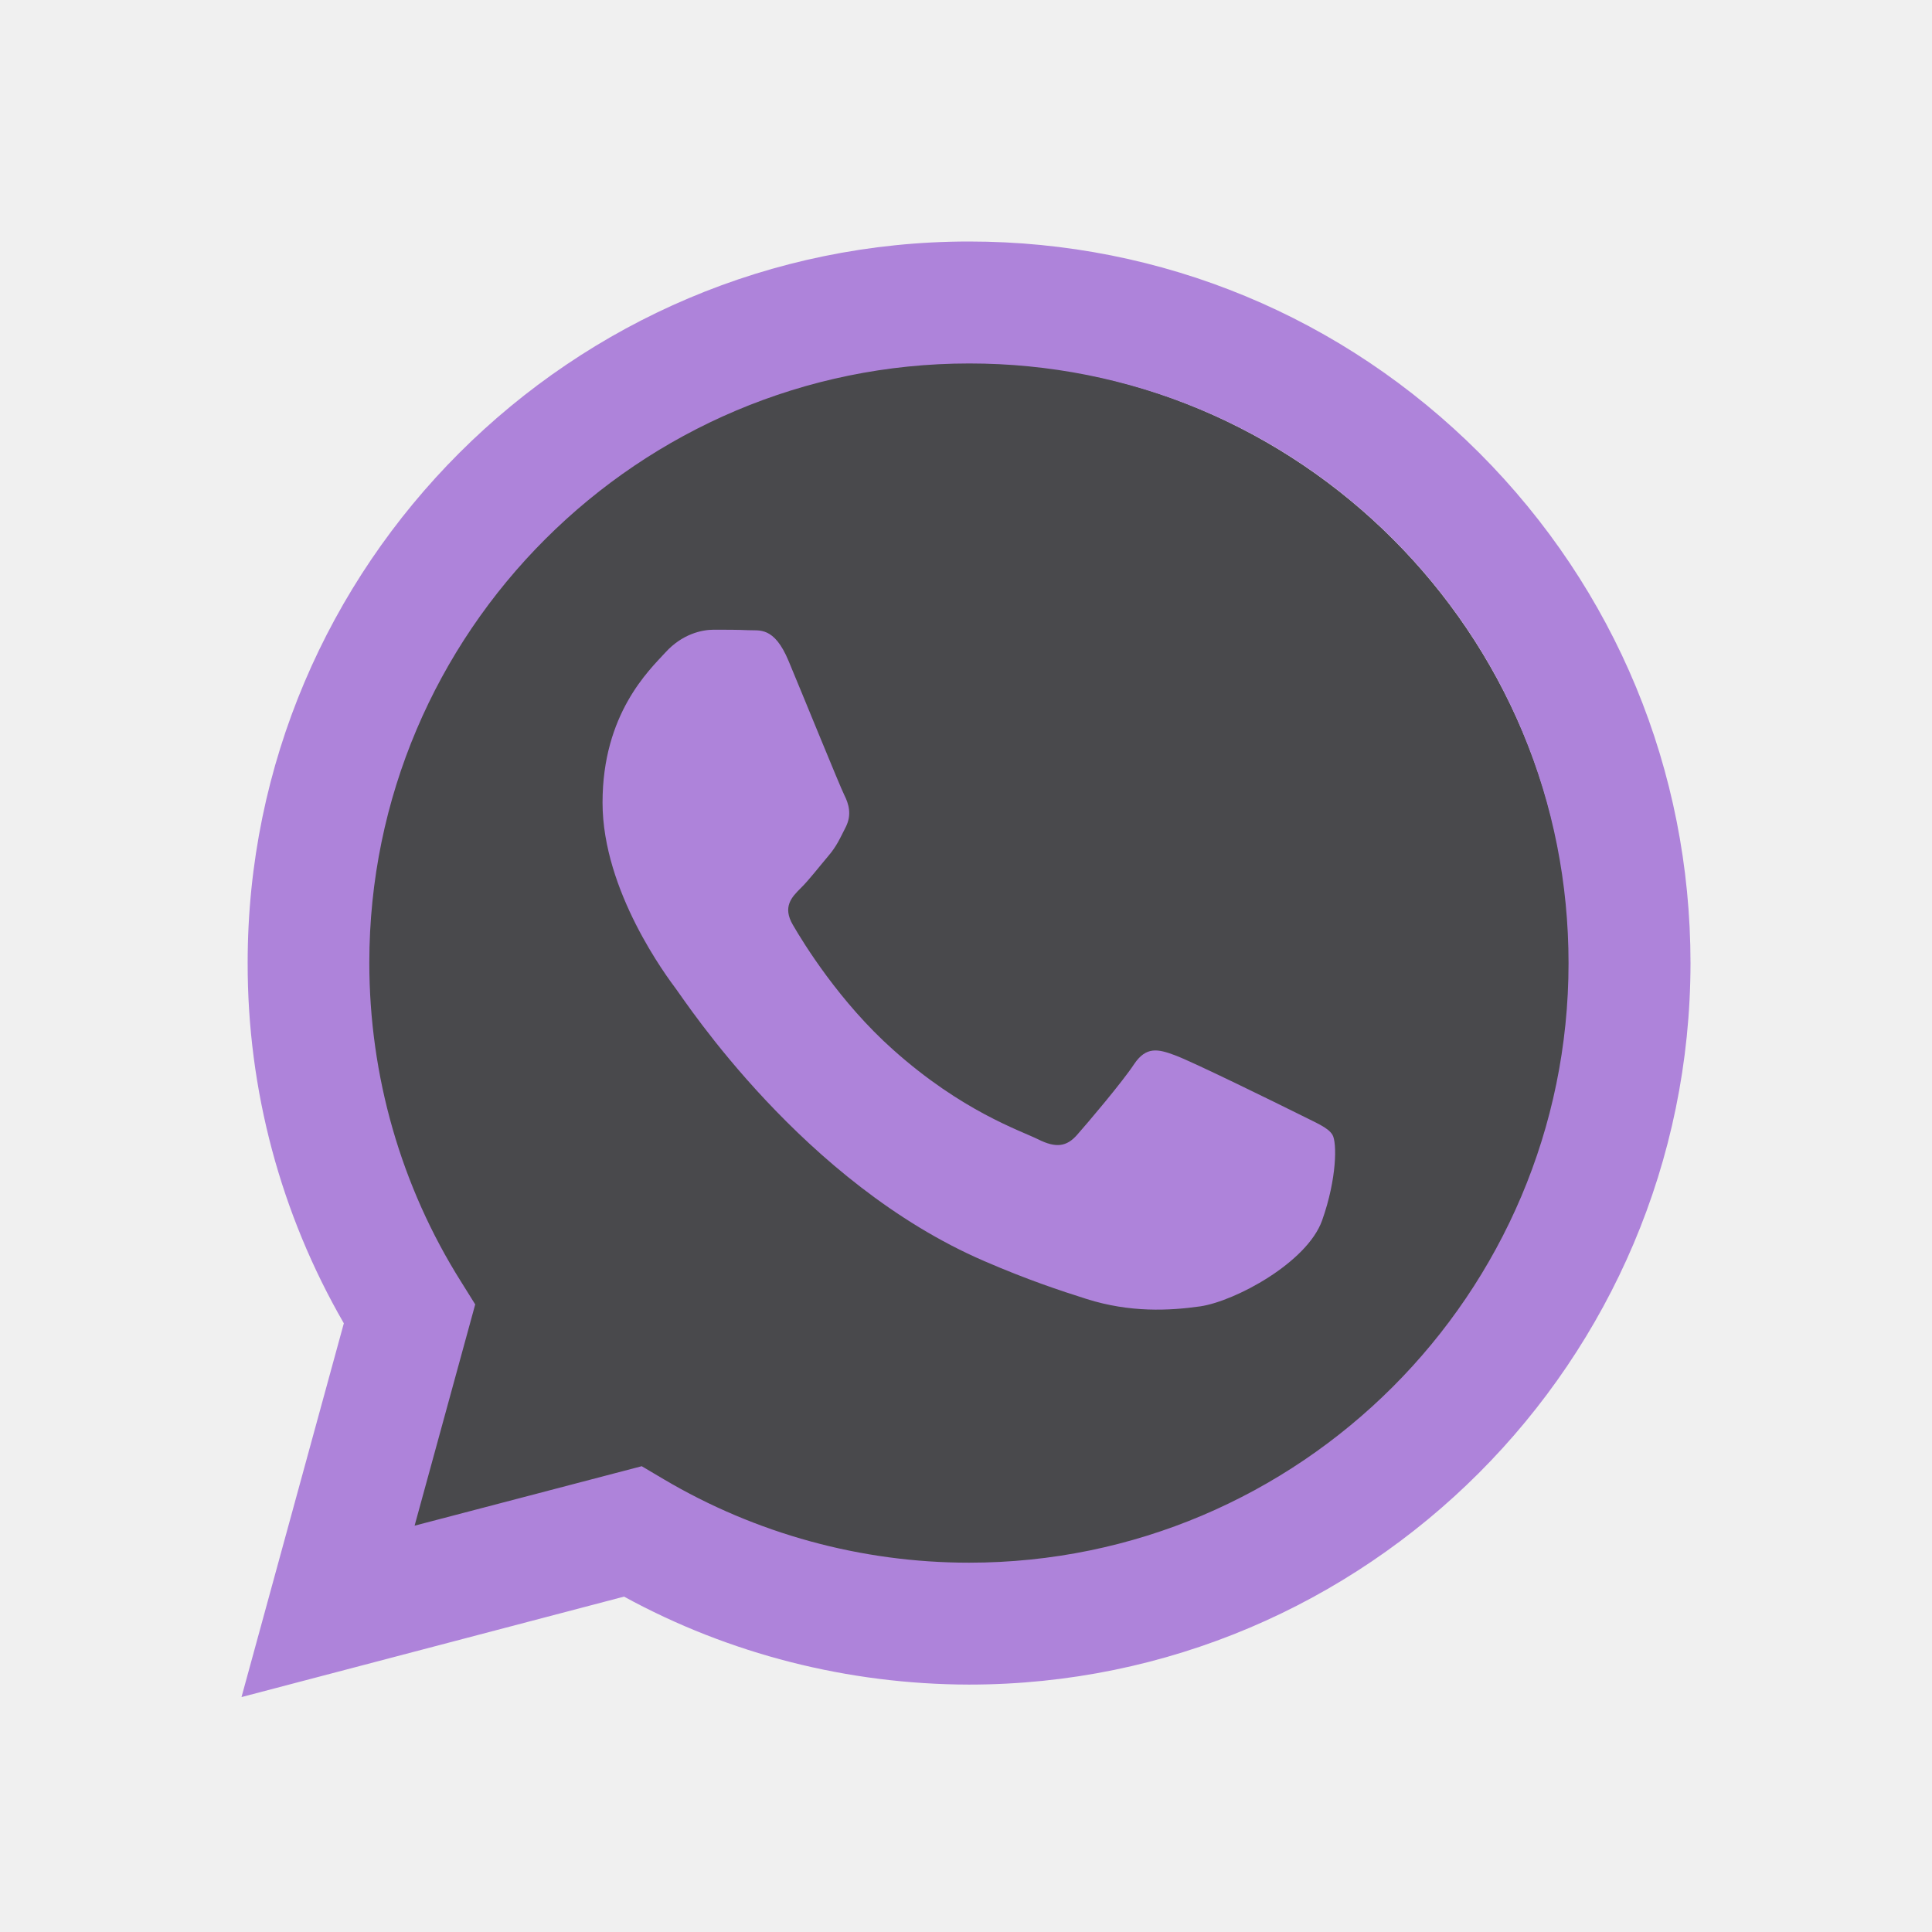
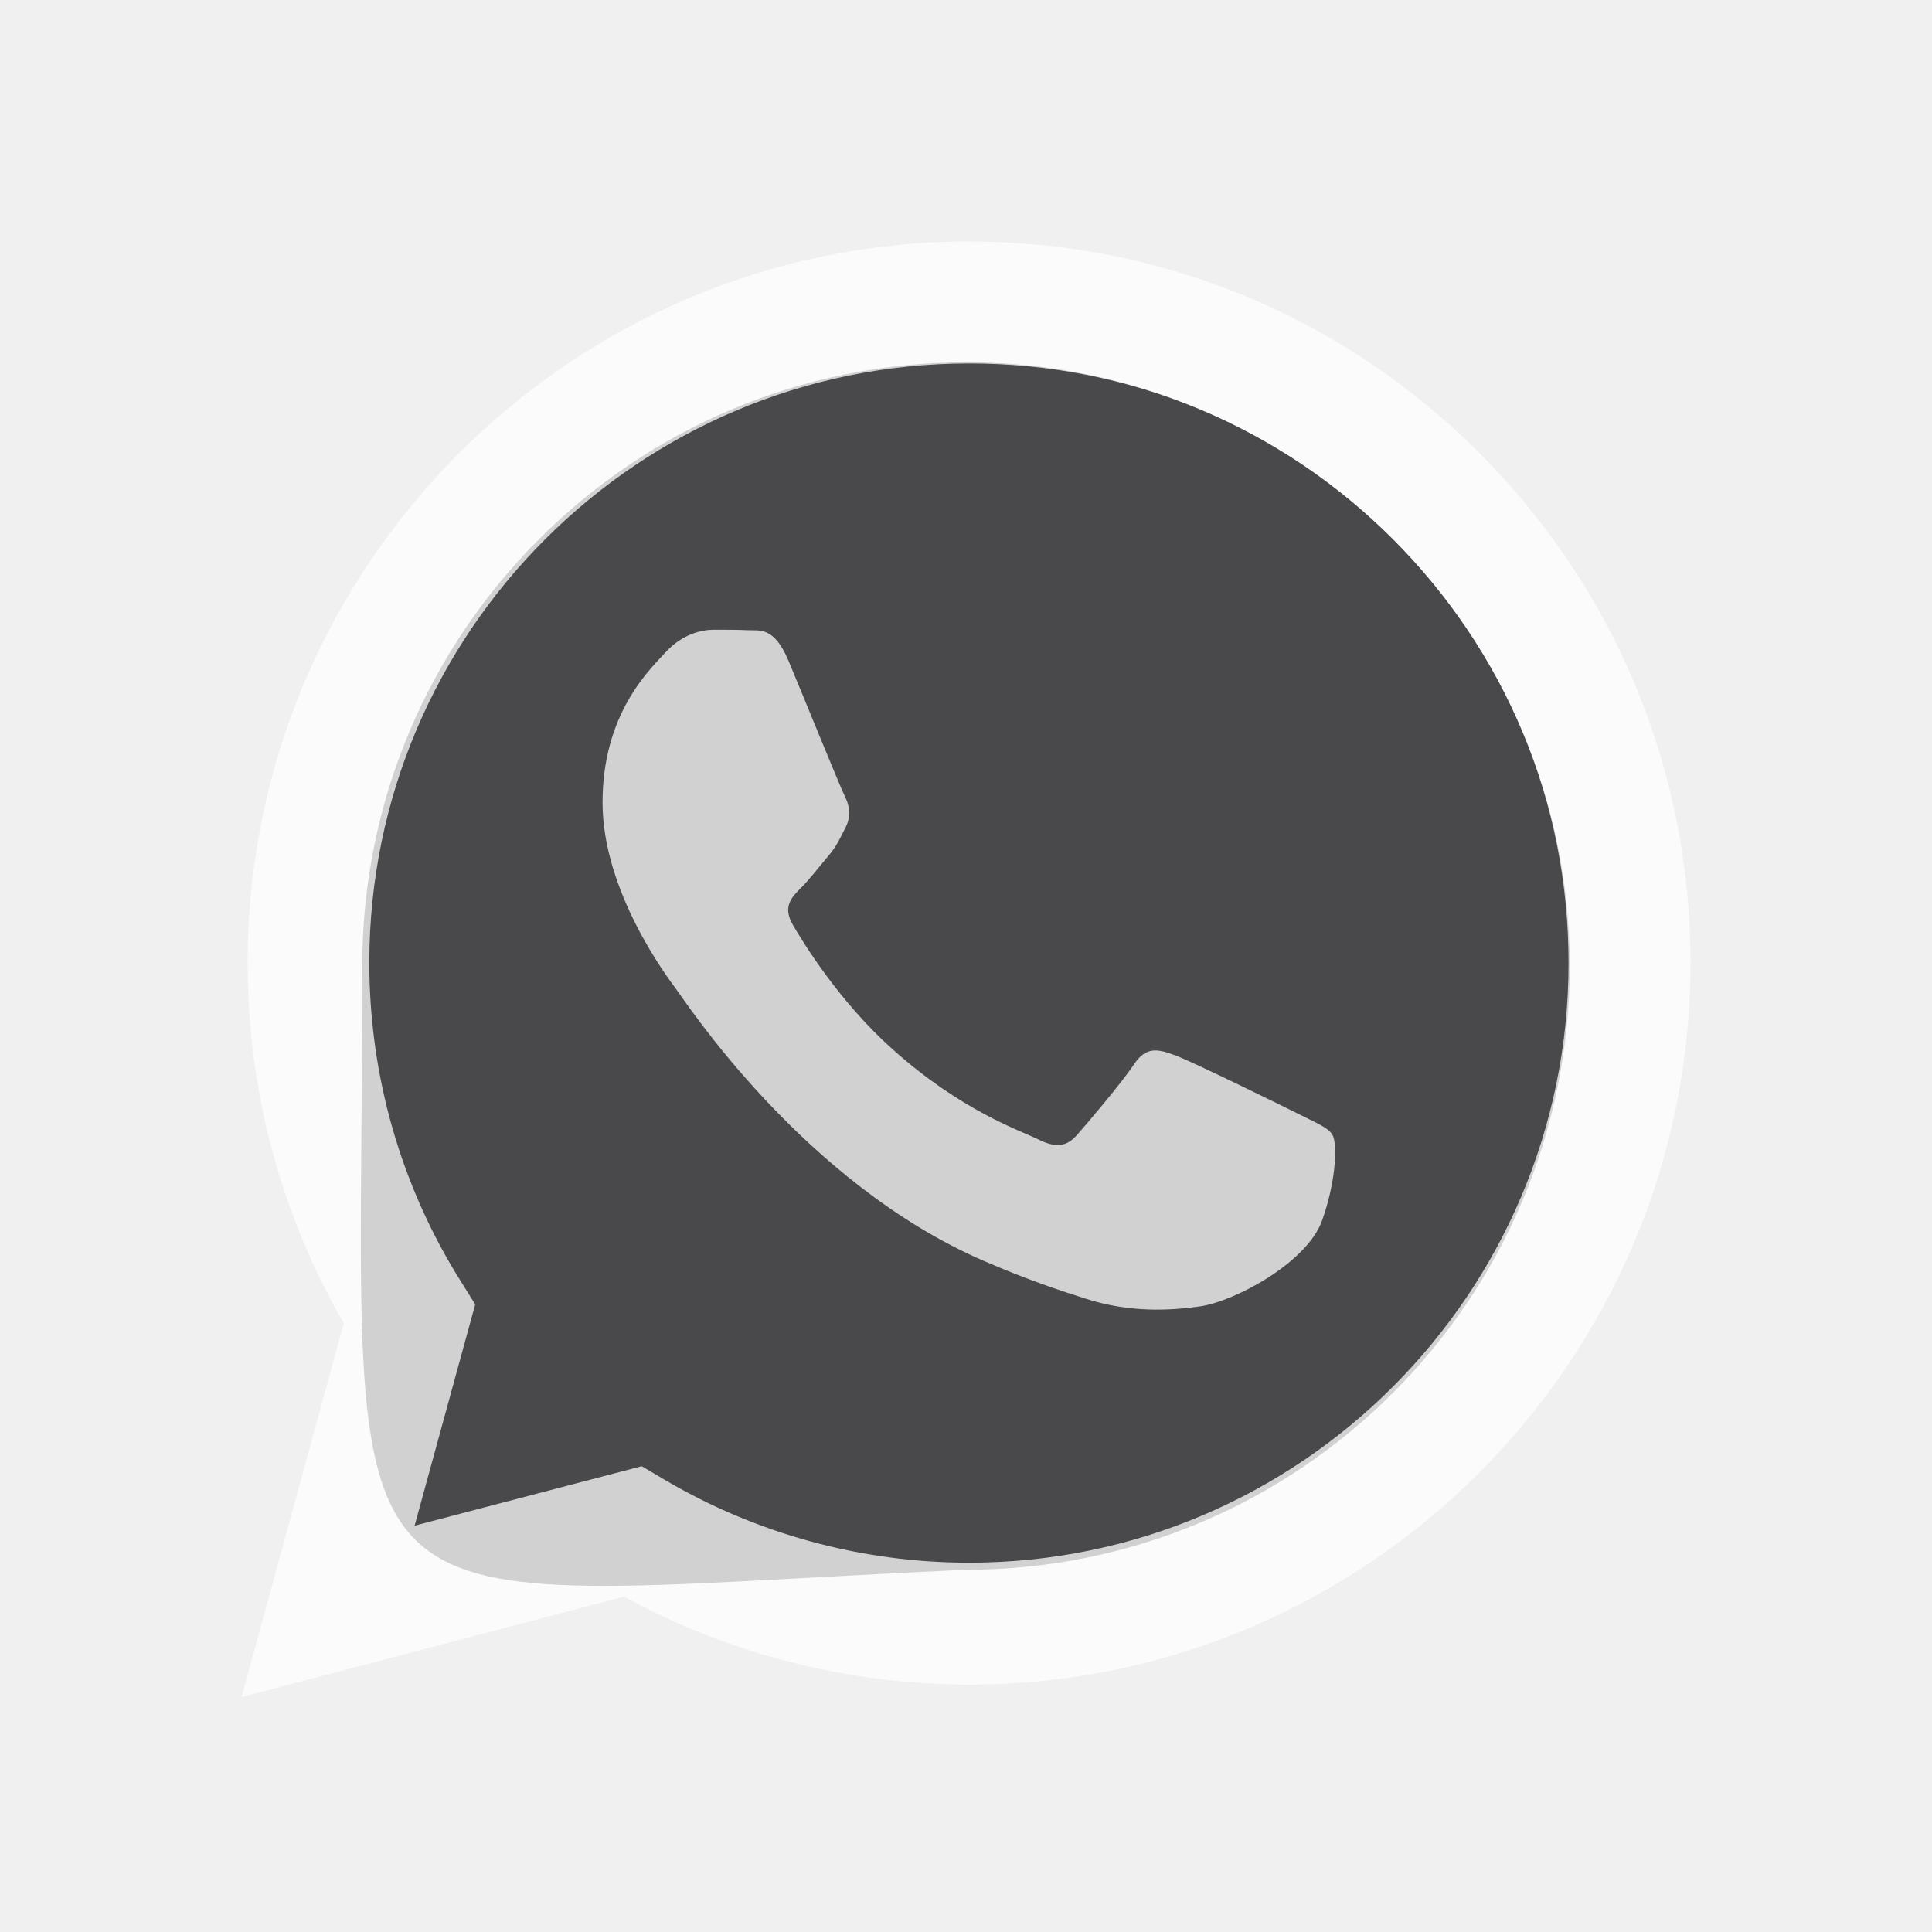
<svg xmlns="http://www.w3.org/2000/svg" width="32" height="32" viewBox="0 0 32 32" fill="none">
  <path d="M26 16C26 21.523 21.523 26 16 26C5 26.5 6 27.5 6 16C6 10.477 10.477 6 16 6C21.523 6 26 10.477 26 16Z" fill="#49494C" />
-   <path fill-rule="evenodd" clip-rule="evenodd" d="M24.504 7.504C22.246 5.246 19.246 4 16.051 4C9.465 4 4.102 9.359 4.102 15.945C4.098 18.051 4.648 20.105 5.695 21.918L4 28.109L10.336 26.445C12.078 27.398 14.047 27.898 16.047 27.902H16.051C22.637 27.902 27.996 22.543 28 15.953C28 12.762 26.758 9.762 24.504 7.504ZM16.051 25.883H16.047C14.266 25.883 12.516 25.402 10.992 24.5L10.629 24.285L6.867 25.27L7.871 21.605L7.637 21.23C6.641 19.648 6.117 17.82 6.117 15.945C6.117 10.473 10.574 6.02 16.055 6.02C18.707 6.02 21.199 7.055 23.074 8.93C24.949 10.809 25.98 13.301 25.98 15.953C25.98 21.43 21.523 25.883 16.051 25.883ZM21.496 18.445C21.199 18.297 19.73 17.574 19.457 17.477C19.184 17.375 18.984 17.328 18.785 17.625C18.586 17.926 18.016 18.598 17.84 18.797C17.668 18.992 17.492 19.02 17.195 18.871C16.895 18.723 15.934 18.406 14.793 17.387C13.906 16.598 13.305 15.617 13.133 15.32C12.957 15.02 13.113 14.859 13.262 14.711C13.398 14.578 13.562 14.363 13.711 14.188C13.859 14.016 13.91 13.891 14.012 13.691C14.109 13.492 14.059 13.316 13.984 13.168C13.91 13.02 13.312 11.547 13.062 10.949C12.82 10.367 12.574 10.449 12.391 10.438C12.219 10.43 12.02 10.43 11.82 10.43C11.621 10.43 11.297 10.504 11.023 10.805C10.75 11.102 9.98 11.824 9.98 13.293C9.98 14.762 11.051 16.184 11.199 16.383C11.348 16.578 13.305 19.594 16.301 20.887C17.012 21.195 17.566 21.379 18 21.516C18.715 21.742 19.367 21.711 19.883 21.637C20.457 21.551 21.648 20.914 21.898 20.215C22.145 19.52 22.145 18.922 22.07 18.797C21.996 18.672 21.797 18.598 21.496 18.445Z" fill="#AE83DA" />
+   <path fill-rule="evenodd" clip-rule="evenodd" d="M24.504 7.504C22.246 5.246 19.246 4 16.051 4C9.465 4 4.102 9.359 4.102 15.945C4.098 18.051 4.648 20.105 5.695 21.918L4 28.109L10.336 26.445C12.078 27.398 14.047 27.898 16.047 27.902H16.051C22.637 27.902 27.996 22.543 28 15.953C28 12.762 26.758 9.762 24.504 7.504ZM16.051 25.883H16.047C14.266 25.883 12.516 25.402 10.992 24.5L10.629 24.285L6.867 25.27L7.871 21.605L7.637 21.23C6.641 19.648 6.117 17.82 6.117 15.945C6.117 10.473 10.574 6.02 16.055 6.02C18.707 6.02 21.199 7.055 23.074 8.93C24.949 10.809 25.98 13.301 25.98 15.953C25.98 21.43 21.523 25.883 16.051 25.883ZM21.496 18.445C21.199 18.297 19.73 17.574 19.457 17.477C19.184 17.375 18.984 17.328 18.785 17.625C18.586 17.926 18.016 18.598 17.84 18.797C17.668 18.992 17.492 19.02 17.195 18.871C16.895 18.723 15.934 18.406 14.793 17.387C13.906 16.598 13.305 15.617 13.133 15.32C12.957 15.02 13.113 14.859 13.262 14.711C13.398 14.578 13.562 14.363 13.711 14.188C13.859 14.016 13.91 13.891 14.012 13.691C14.109 13.492 14.059 13.316 13.984 13.168C13.91 13.02 13.312 11.547 13.062 10.949C12.82 10.367 12.574 10.449 12.391 10.438C12.219 10.43 12.02 10.43 11.82 10.43C11.621 10.43 11.297 10.504 11.023 10.805C10.75 11.102 9.98 11.824 9.98 13.293C9.98 14.762 11.051 16.184 11.199 16.383C11.348 16.578 13.305 19.594 16.301 20.887C17.012 21.195 17.566 21.379 18 21.516C18.715 21.742 19.367 21.711 19.883 21.637C20.457 21.551 21.648 20.914 21.898 20.215C22.145 19.52 22.145 18.922 22.07 18.797C21.996 18.672 21.797 18.598 21.496 18.445Z" fill="white" fill-opacity="0.75" />
</svg>
